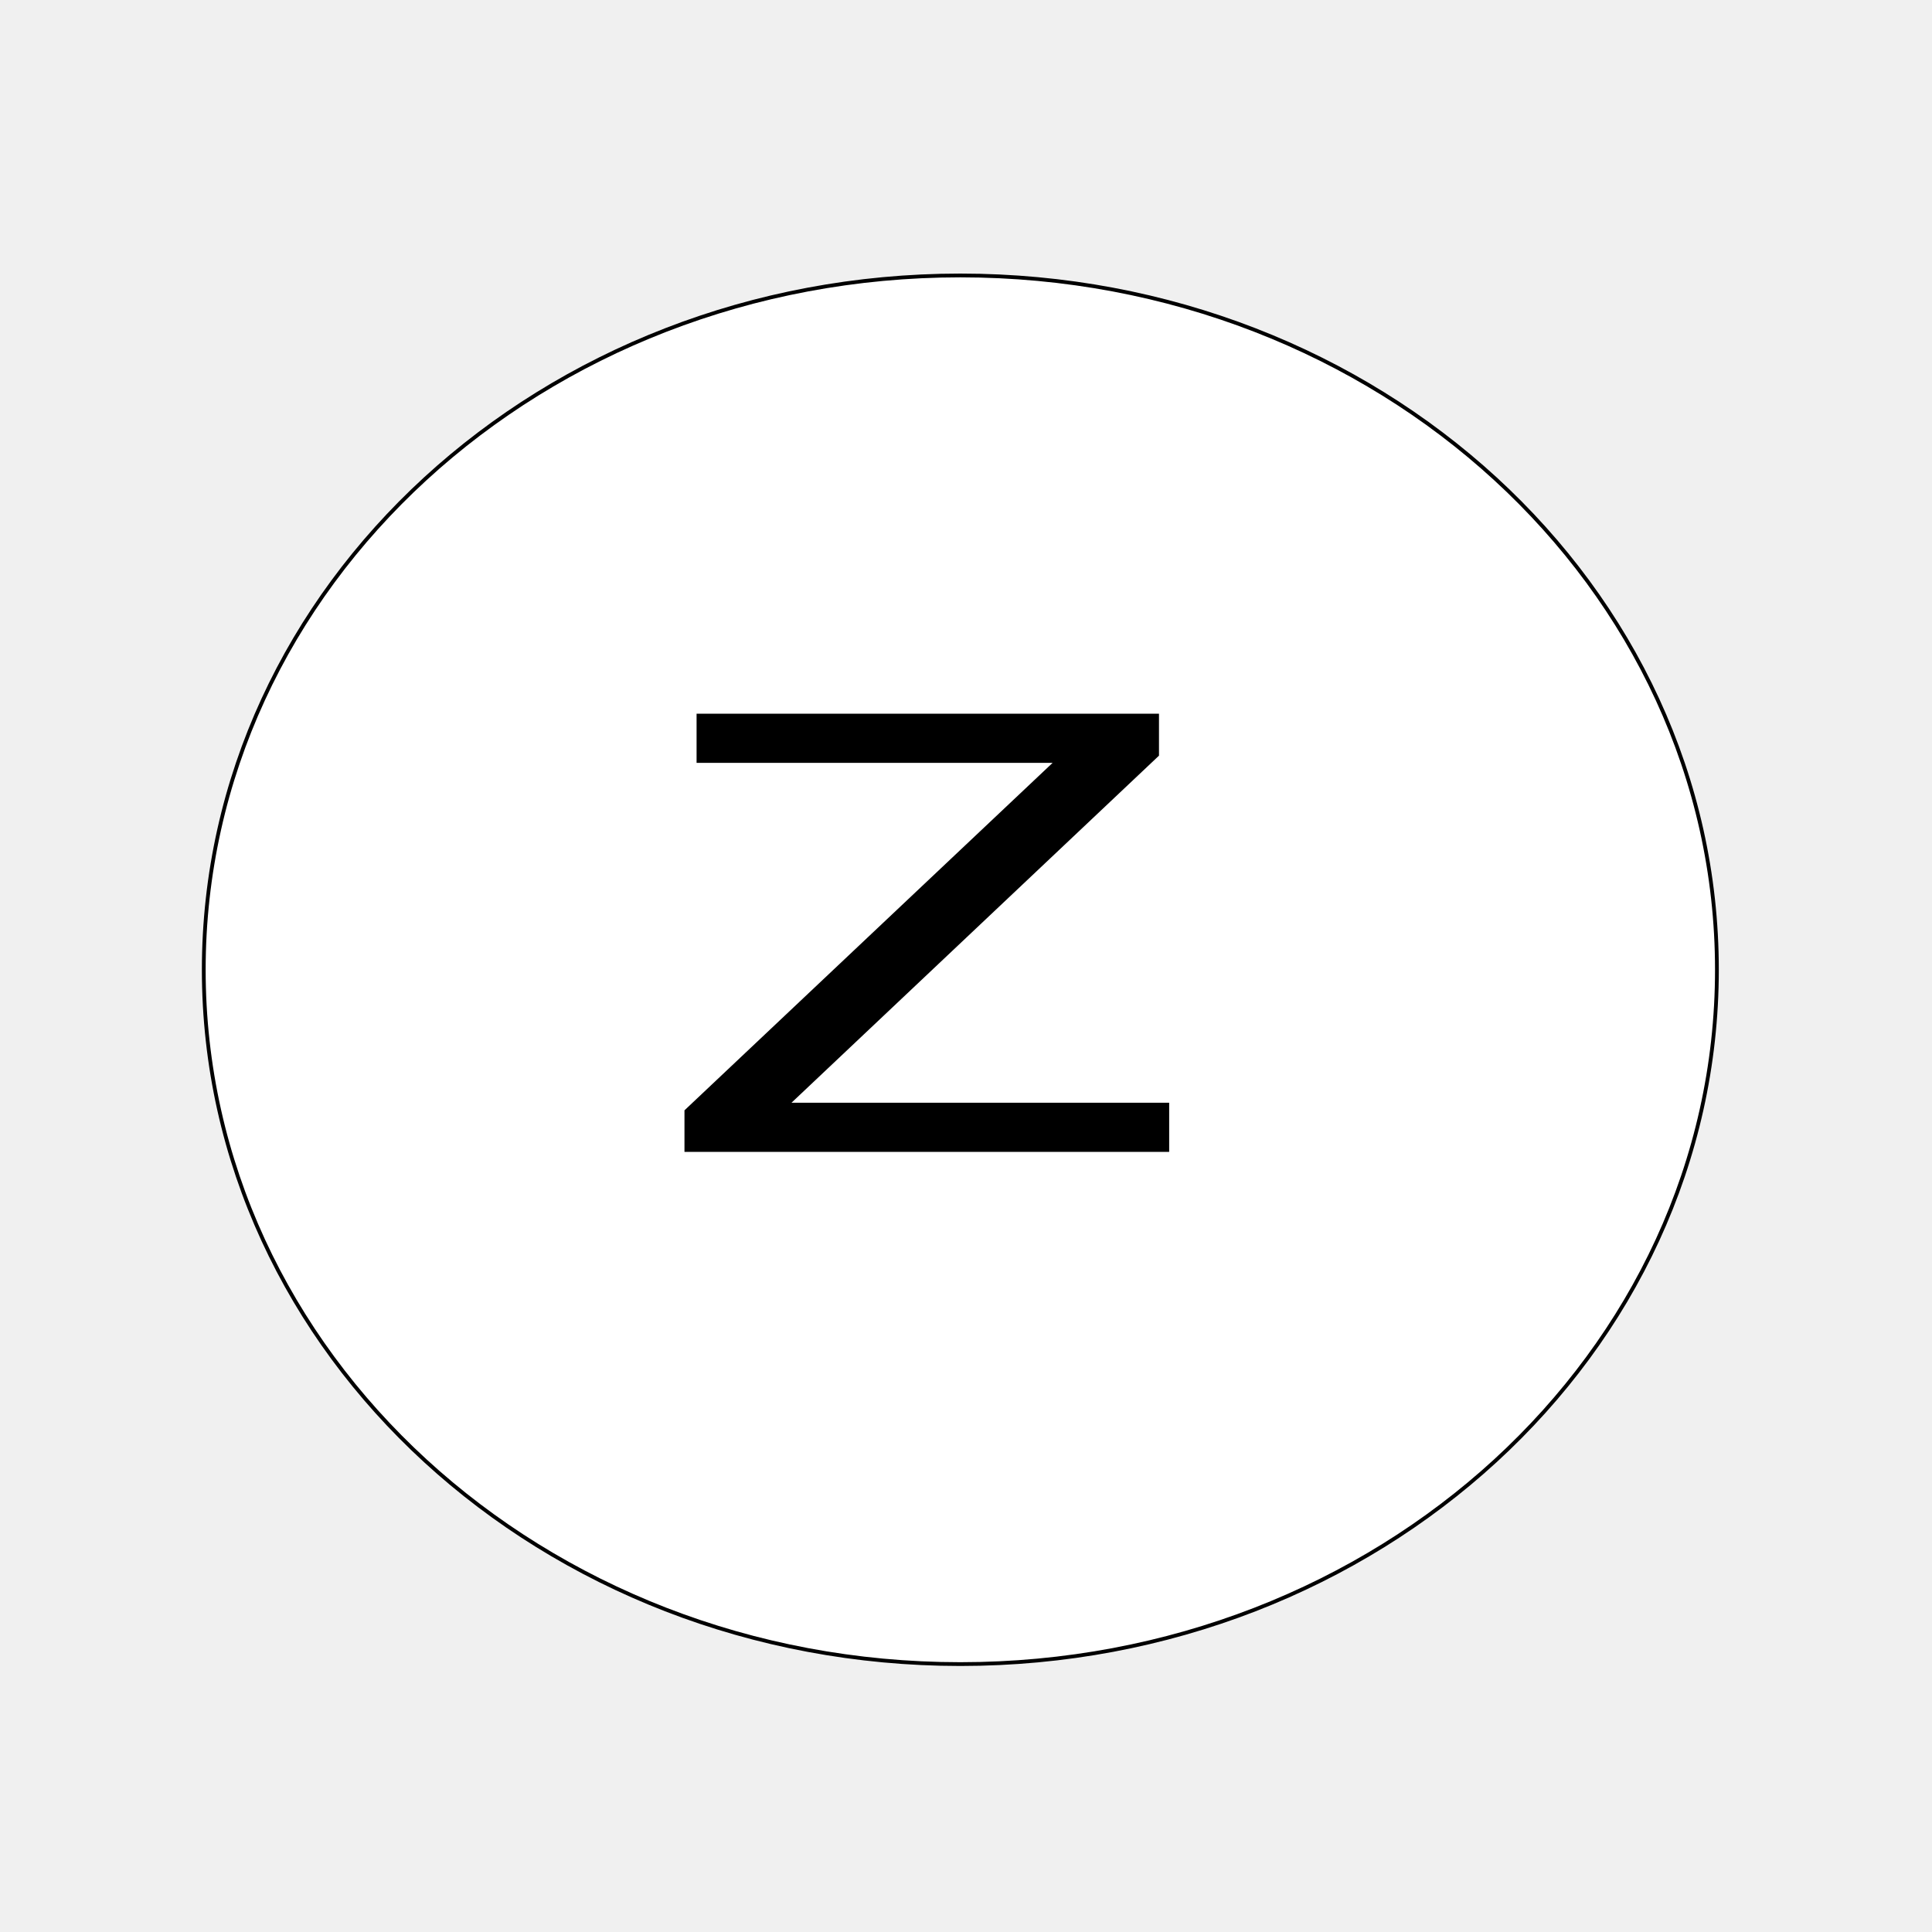
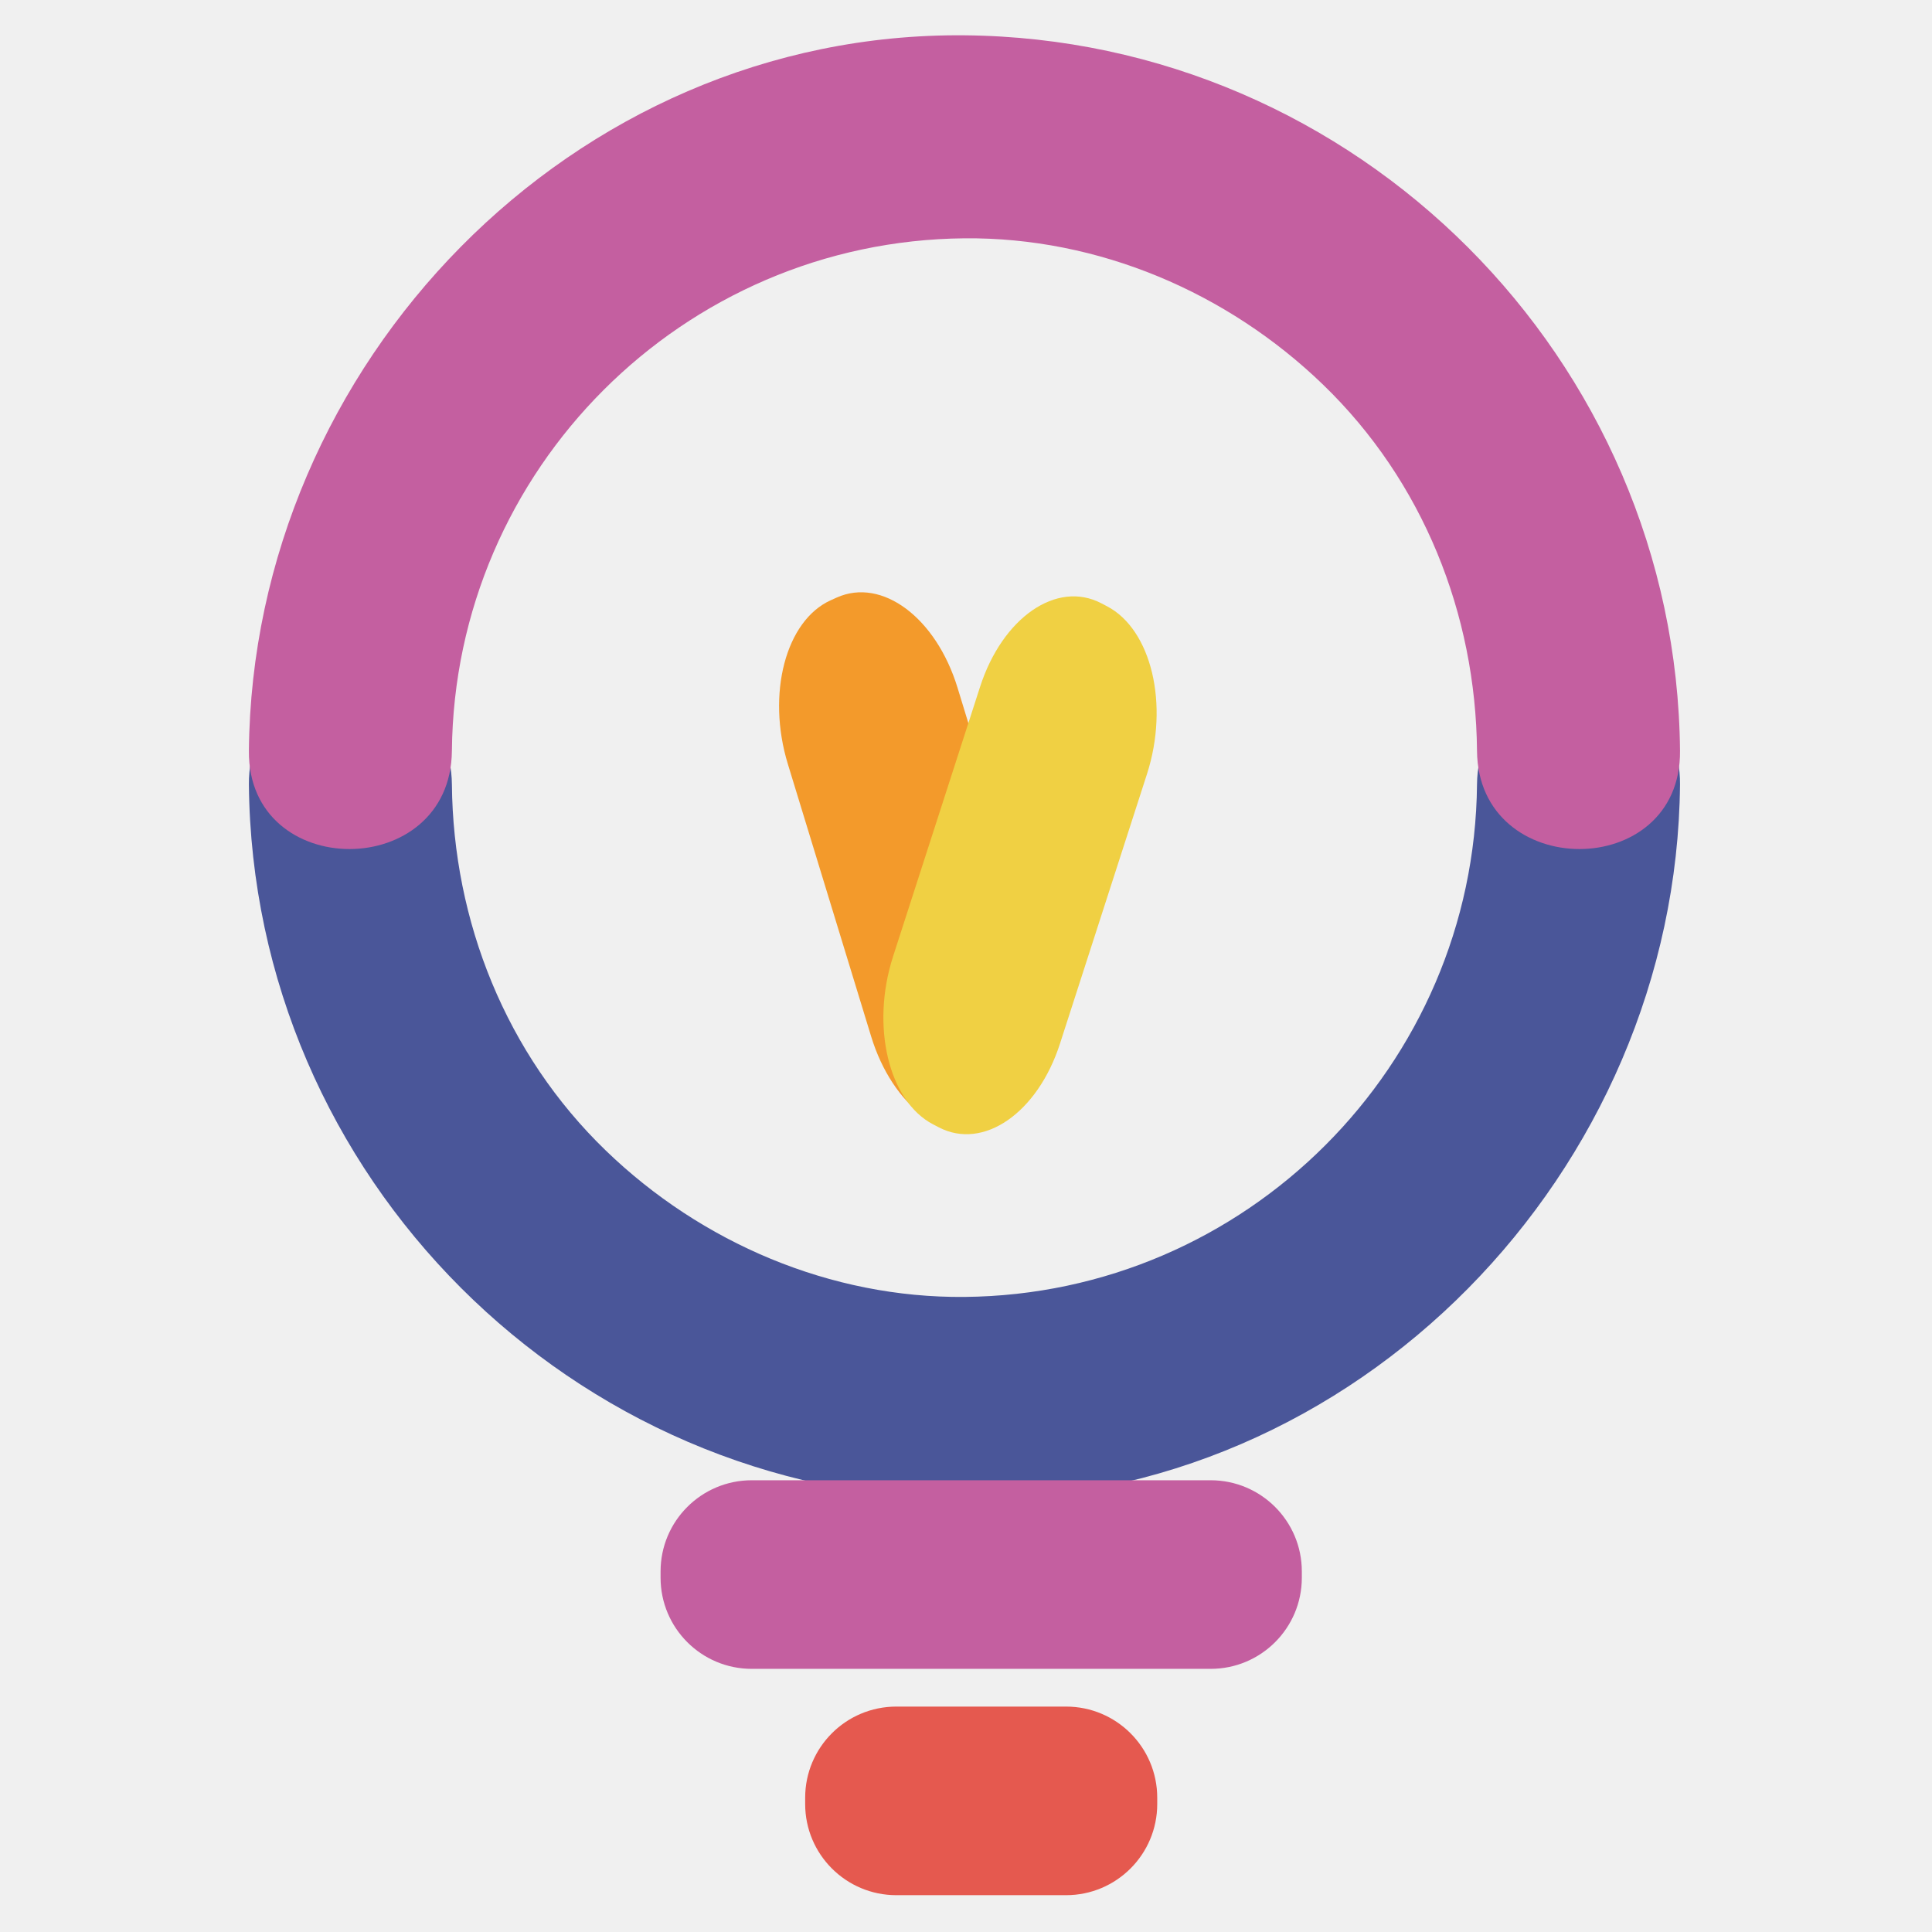
- <svg xmlns="http://www.w3.org/2000/svg" width="512" height="512">
-   <g id="Layer_1">
-     <path id="svg_1" d="m254.5,441c-110.773,0 -200.5,-82.343 -200.5,-184c0,-101.657 89.727,-184 200.5,-184c110.773,0 200.5,82.343 200.5,184c0,101.657 -89.727,184 -200.5,184z" opacity="undefined" stroke="#000" fill="#fff" />
-     <text transform="matrix(10.8027 0 0 6.77425 -1999.74 -927.656)" stroke="#000" xml:space="preserve" text-anchor="start" font-family="Noto Sans JP" font-size="24" stroke-width="0" id="svg_2" y="182" x="201" fill="#000000">Z</text>
-   </g>
+ <svg xmlns="http://www.w3.org/2000/svg" width="800px" height="800px" viewBox="0 0 1024 1024" class="icon" version="1.1">
+   <path d="M782.846 415.729c-1.358 149.18-122.483 270.312-271.667 271.67-70.917 0.647-139.41-28.615-190.1-77.594-52.952-51.168-80.902-121.525-81.562-194.074-0.63-69.351-108.23-69.412-107.597 0 1.892 207.848 171.409 377.373 379.259 379.264 207.874 1.893 377.4-174.266 379.265-379.266 0.631-69.412-106.967-69.35-107.598 0z" fill="#4A5699" />
+   <path d="M239.516 397.979C240.874 248.801 362 127.667 511.178 126.31c70.919-0.645 139.416 28.61 190.105 77.592 52.951 51.167 80.902 121.525 81.563 194.074 0.631 69.352 108.229 69.414 107.598 0-1.893-207.851-171.413-377.374-379.266-379.263-207.871-1.89-377.394 174.263-379.259 379.267-0.633 69.41 106.967 69.348 107.597-0.001z" fill="#C45FA0" />
+   <path d="M641.679 784.567H398.433c-26.682 0-48.314 21.633-48.314 48.313v3.333c0 26.685 21.633 48.313 48.314 48.313h243.246c26.684 0 48.316-21.629 48.316-48.313v-3.333c0-26.68-21.633-48.313-48.316-48.313z" fill="#C45FA0" />
+   <path d="M565.04 904.525h-89.965c-26.686 0-48.318 21.63-48.318 48.314v3.333c0 26.68 21.633 48.313 48.318 48.313h89.965c26.687 0 48.319-21.634 48.319-48.313v-3.333c0-26.684-21.632-48.314-48.319-48.314z" fill="#E5594F" />
+   <path d="M551.68 508.924l-44.145-144.35c-11.374-37.204-40.042-58.634-64.029-47.866l-3.101 1.391c-23.982 10.766-34.205 49.657-22.827 86.862l44.14 144.351c11.378 37.206 40.046 58.632 64.035 47.864l3.101-1.387c23.982-10.769 34.203-49.659 22.826-86.865z" fill="#F39A2B" />
+   <path d="M586.717 321.32l-3.052-1.591c-23.593-12.302-52.354 7.566-64.235 44.386l-46.095 142.859c-11.882 36.821-2.387 76.642 21.204 88.948l3.052 1.59c23.593 12.306 52.354-7.566 64.231-44.386l46.097-142.858c11.883-36.82 2.388-76.642-21.202-88.948z" fill="#F0D043" />
</svg>
